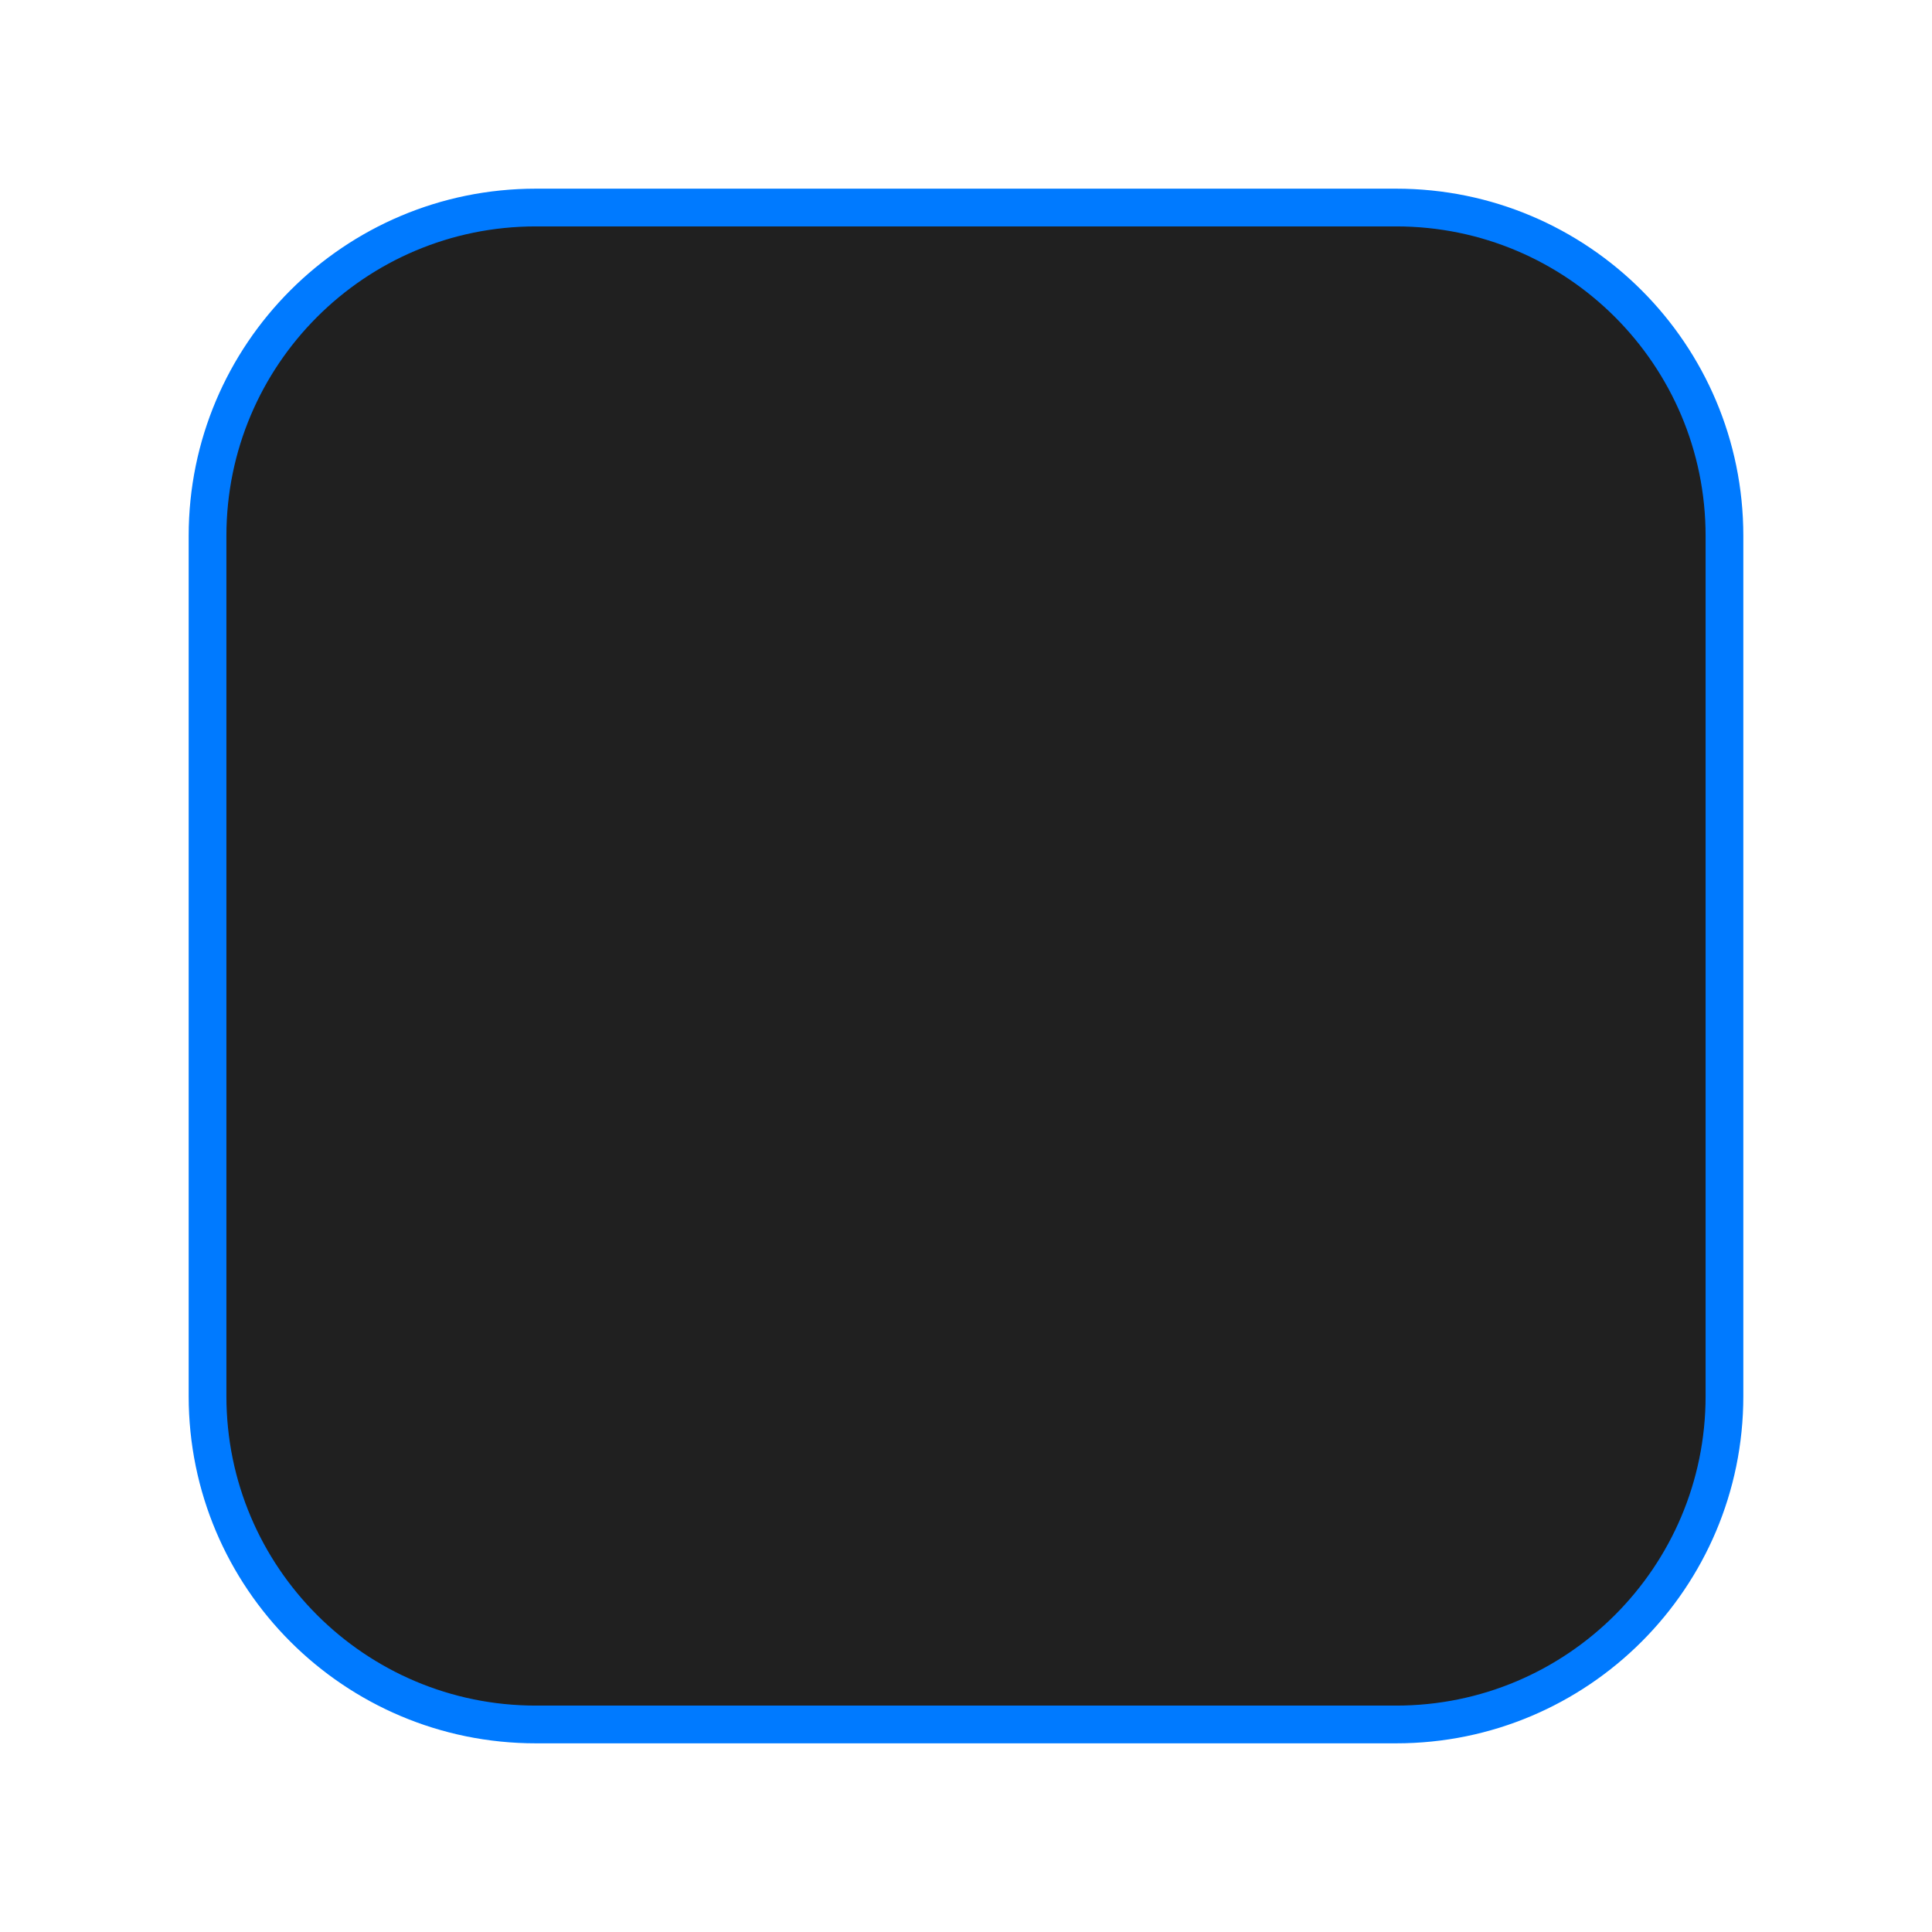
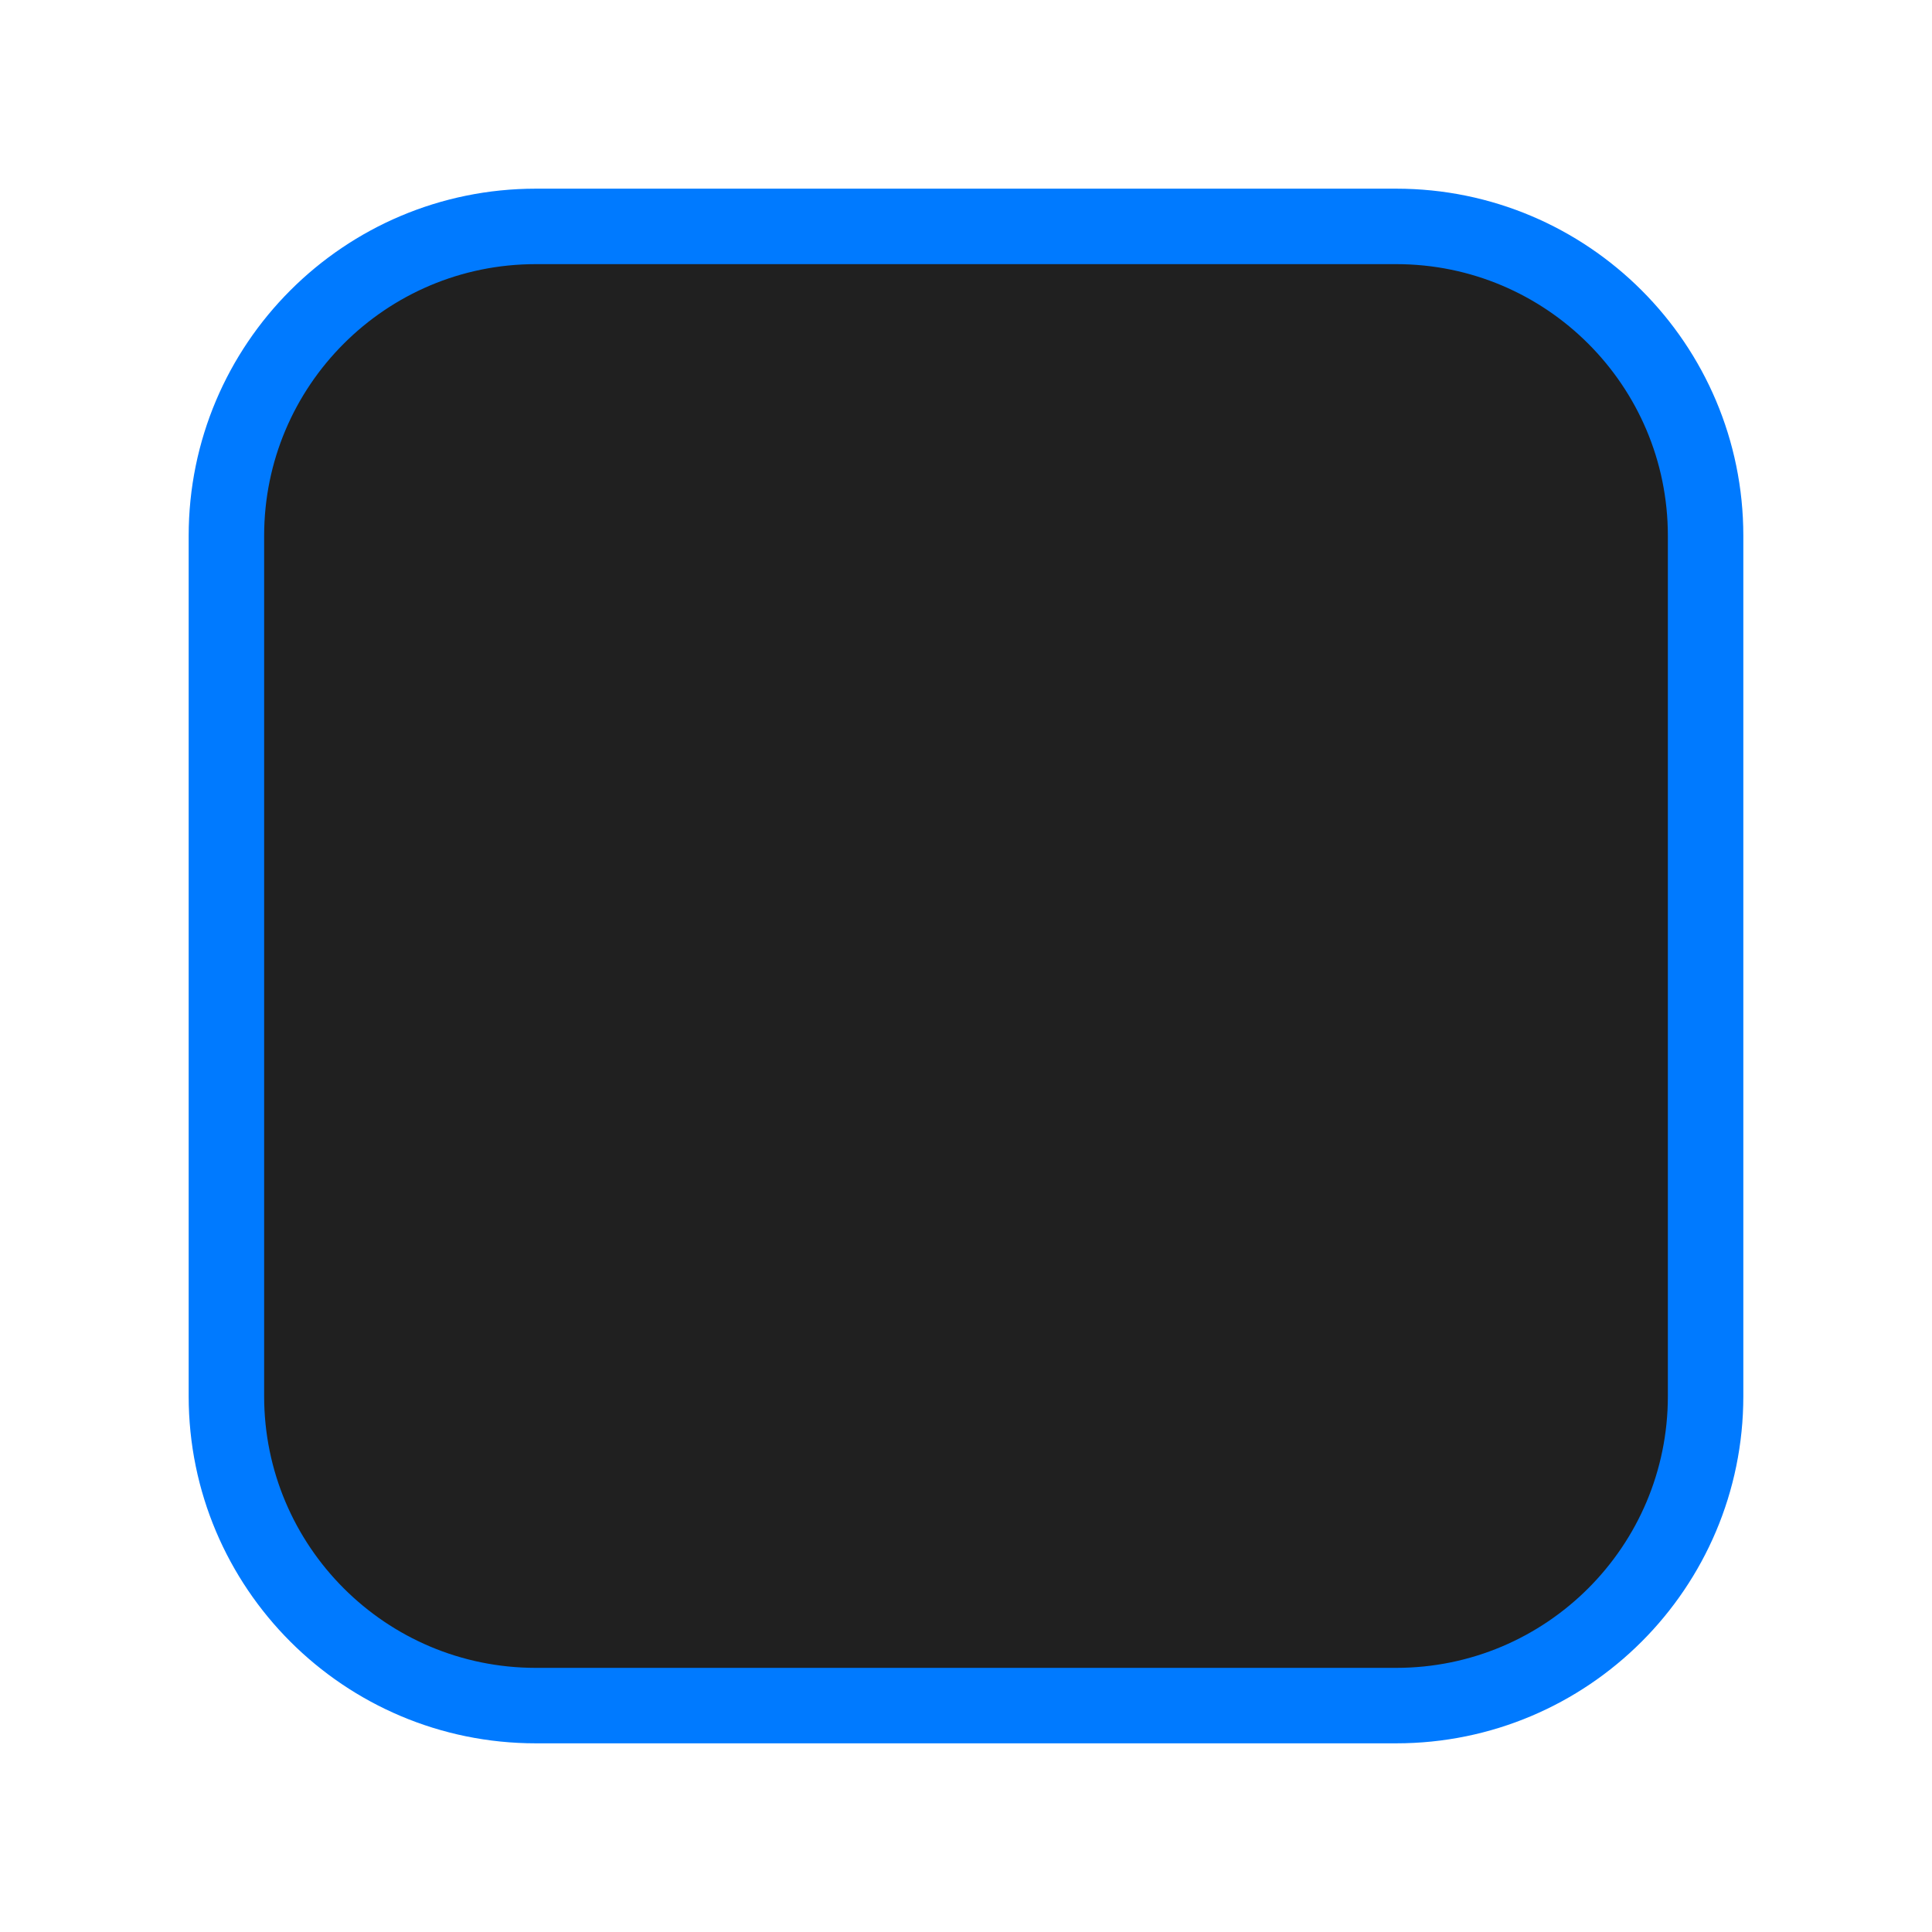
<svg xmlns="http://www.w3.org/2000/svg" width="512" height="512" viewBox="0 0 512 512" fill="none">
-   <rect x="55" y="55" width="402" height="402" rx="87" fill="#202020" stroke="#007AFF" stroke-width="10" />
+   <rect x="60" y="60" width="392" height="392" rx="82" fill="#202020" stroke="#007AFF" stroke-width="20" />
</svg>
